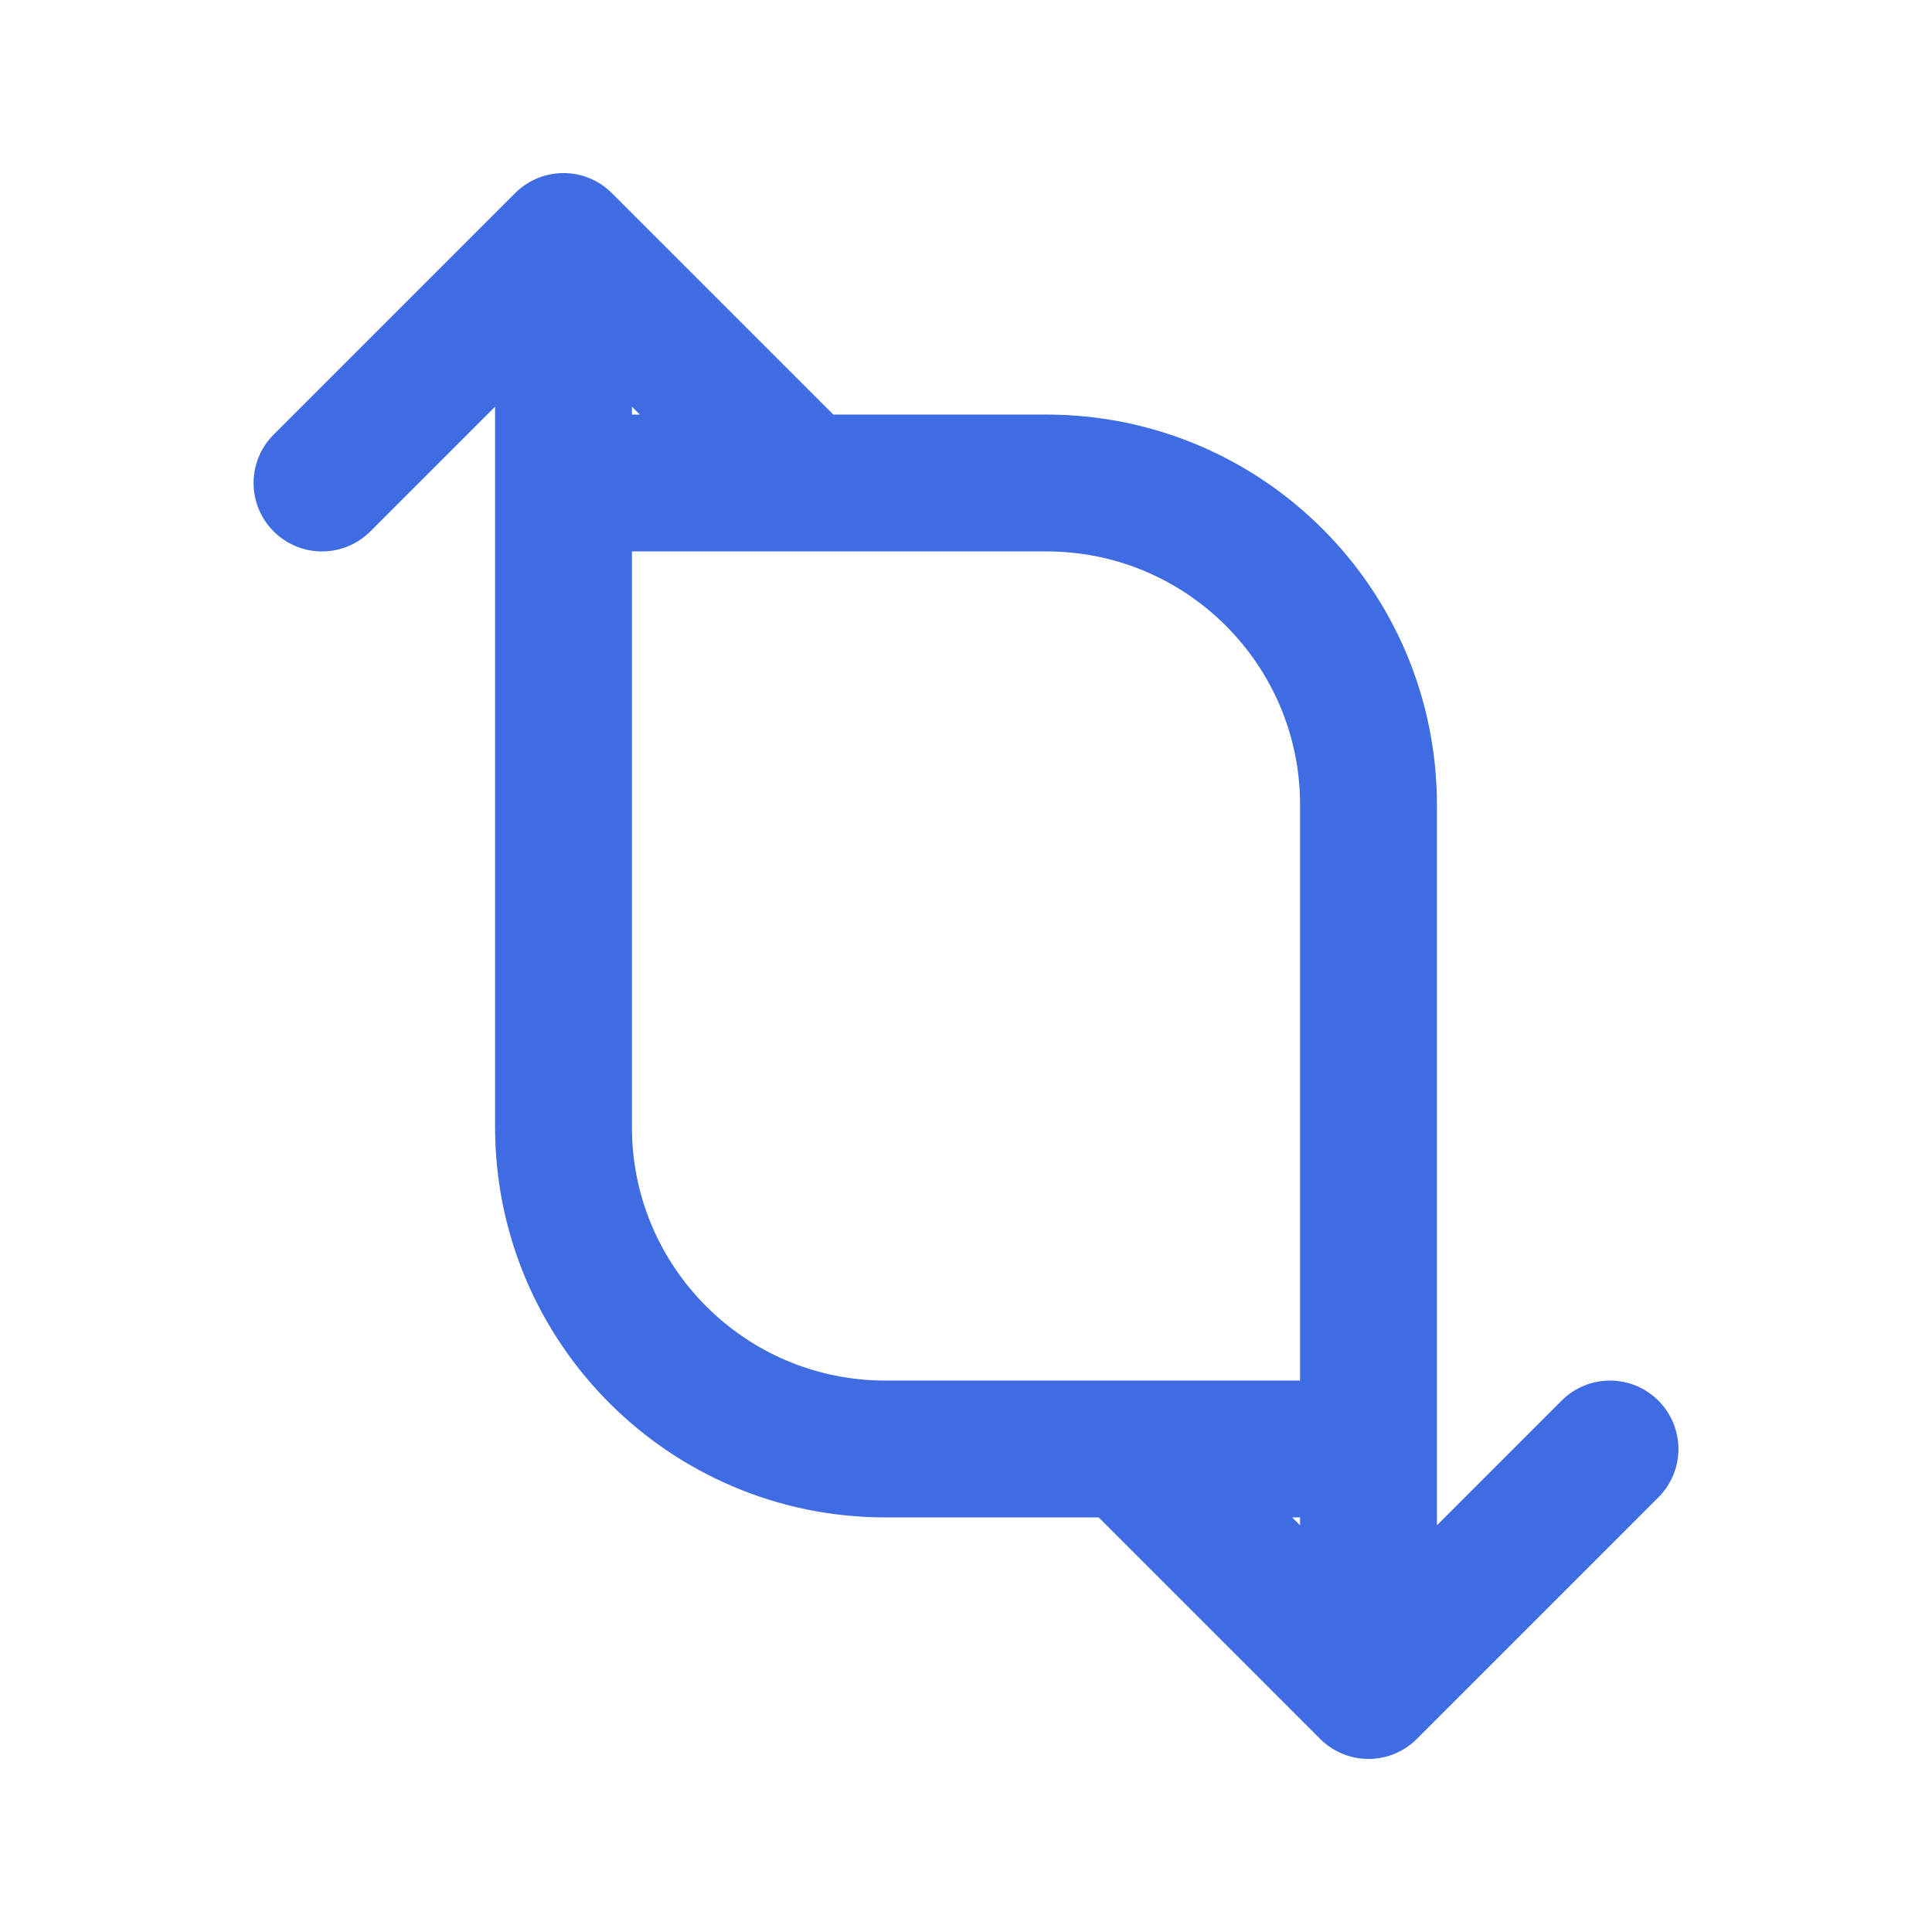
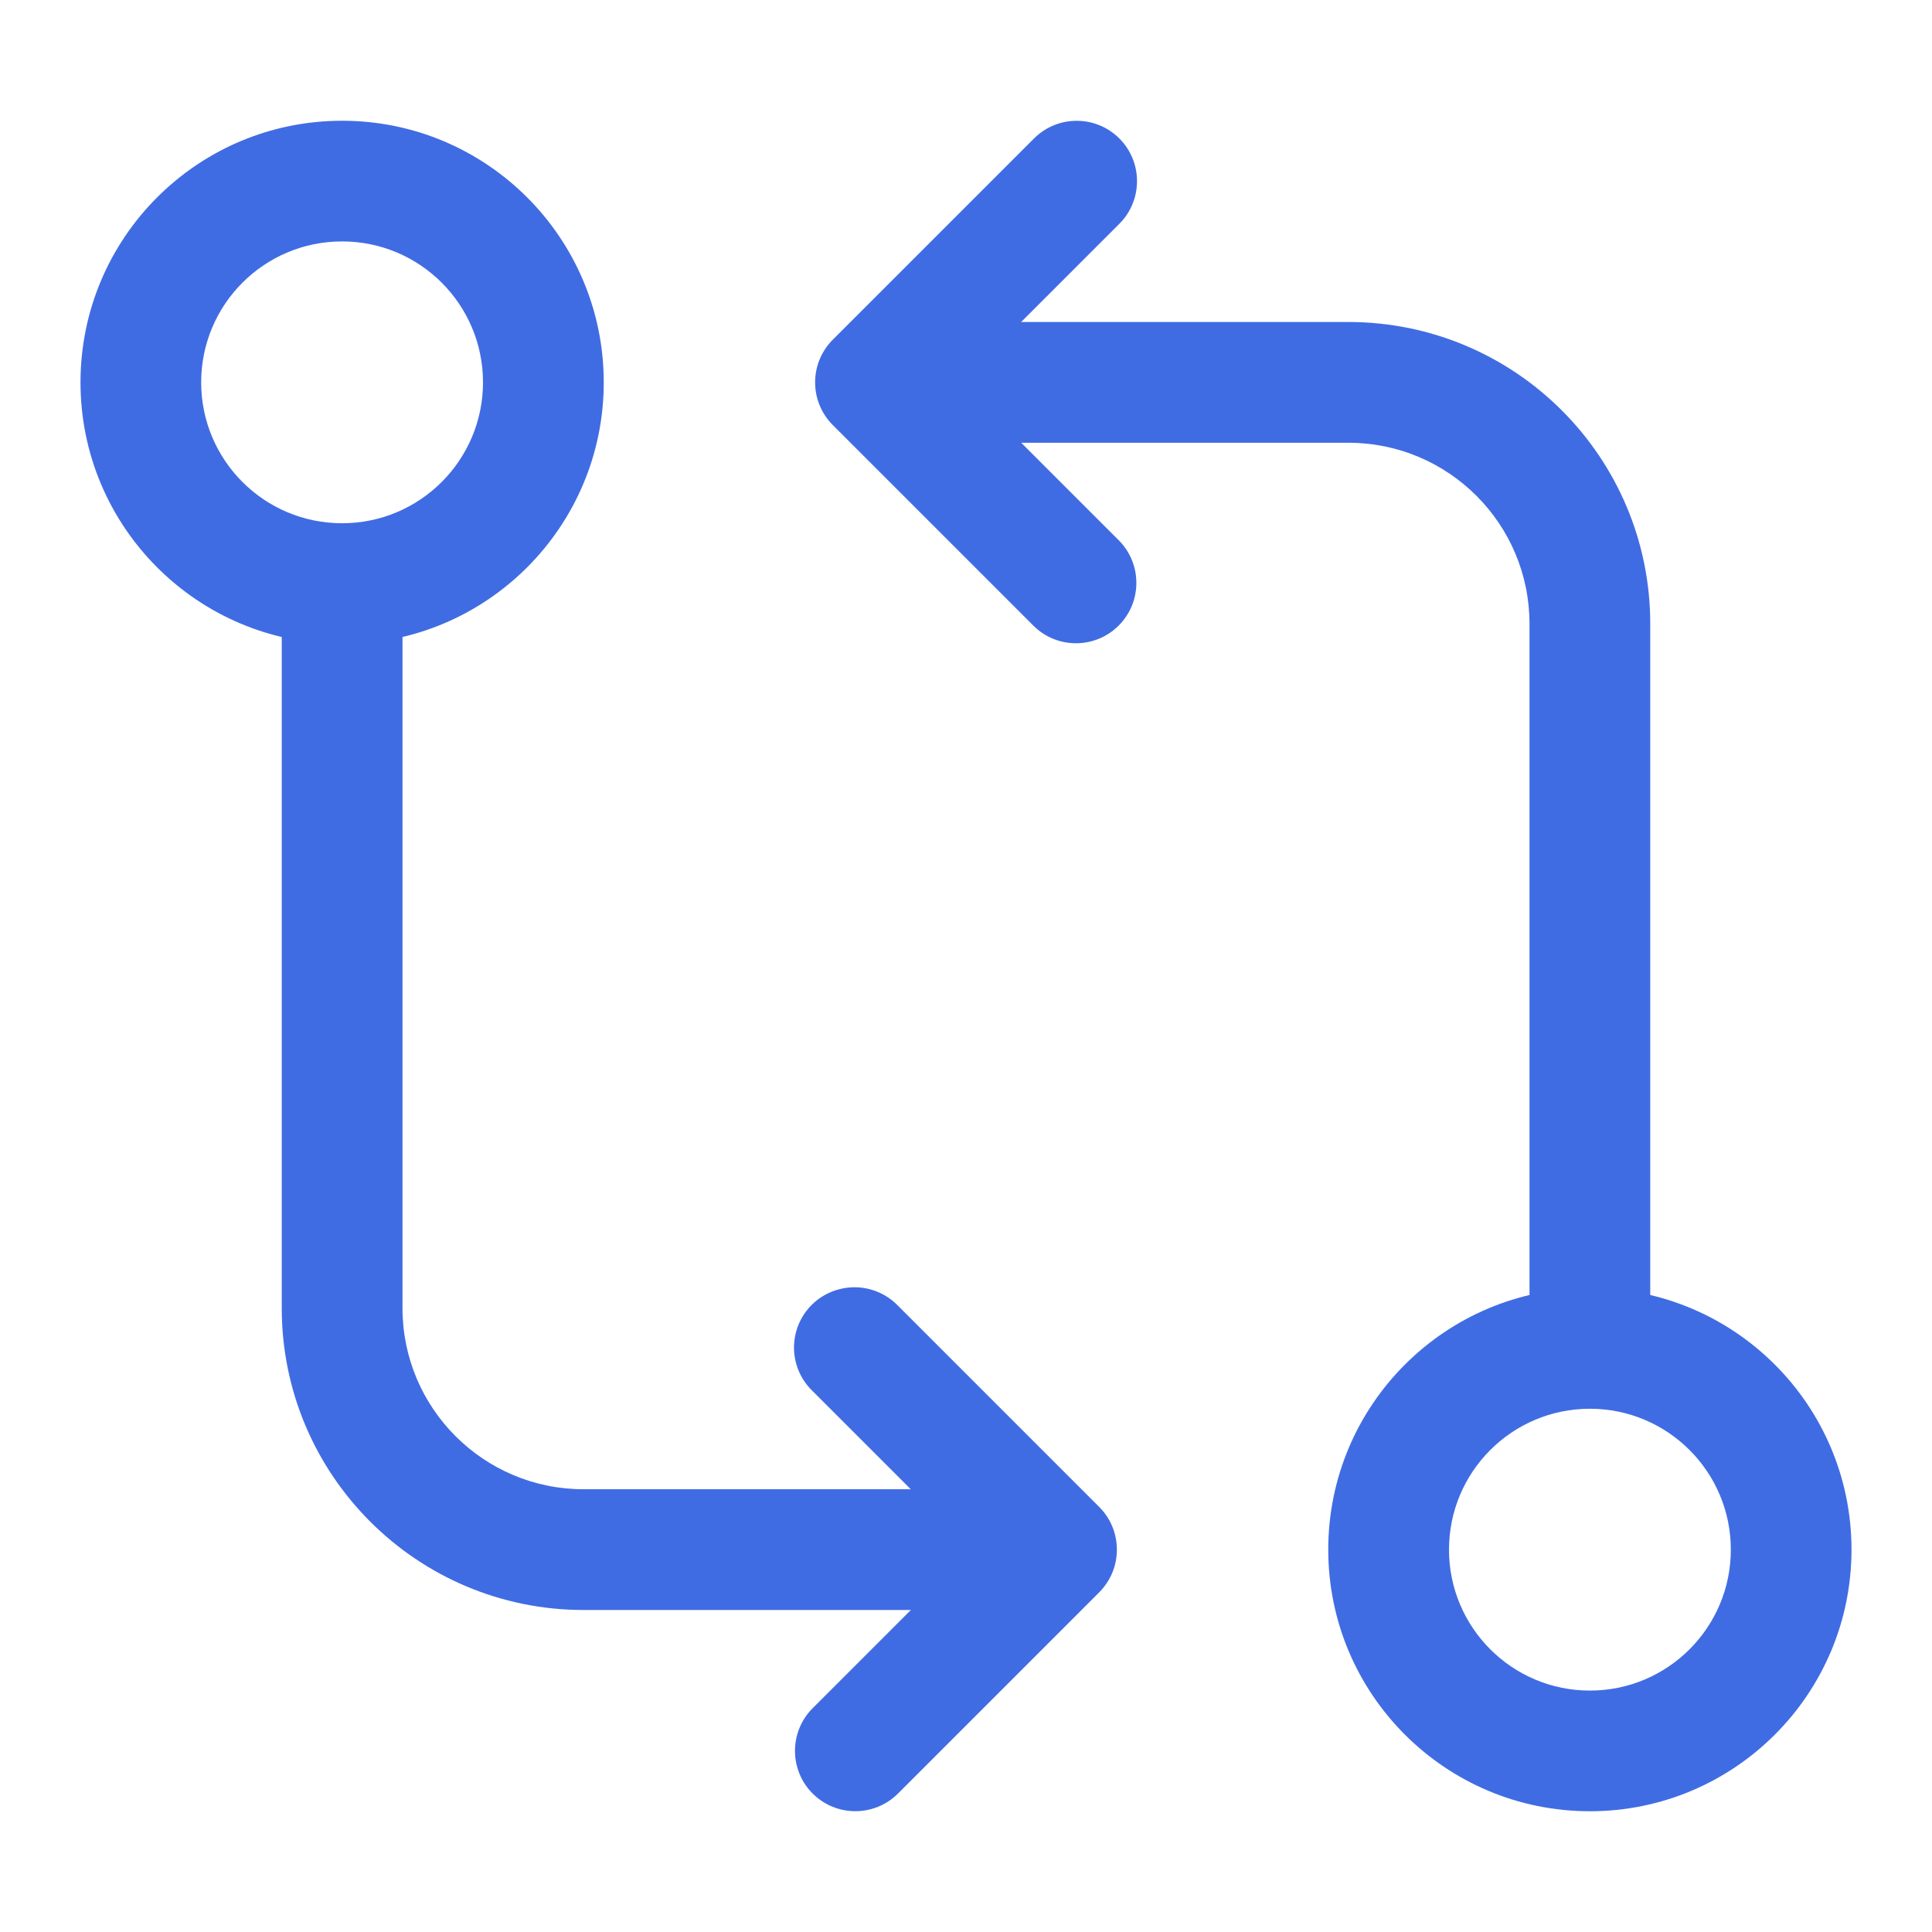
- <svg xmlns="http://www.w3.org/2000/svg" viewBox="0 0 24 24" fill="none" stroke="#406ce3" stroke-width="1.7" stroke-linecap="round" stroke-linejoin="round">
-   <path d="M7 3v11a4 4 0 0 0 4 4h6M17 21V10a4 4 0 0 0-4-4H7m-3 0 3-3 3 3m4 12 3 3 3-3" />
+ <svg xmlns="http://www.w3.org/2000/svg" fill="#406CE3" viewBox="0 0 24 24">
+   <path d="M16.5 19.25a3.25 3.25 0 1 1 6.5 0 3.25 3.25 0 0 1-6.5 0m3.25-1.75a1.75 1.75 0 1 0 .001 3.501 1.75 1.75 0 0 0-.001-3.501" />
+   <path d="M13.905 1.72a.75.75 0 0 1 0 1.06L12.685 4h4.065a3.75 3.75 0 0 1 3.75 3.75v8.75a.75.75 0 0 1-1.5 0V7.75a2.25 2.25 0 0 0-2.25-2.25h-4.064l1.22 1.22a.75.75 0 0 1-1.061 1.06l-2.5-2.5a.75.75 0 0 1 0-1.06l2.5-2.5a.75.75 0 0 1 1.06 0M7.5 4.75a3.25 3.25 0 1 1-6.5 0 3.25 3.25 0 0 1 6.5 0M4.25 6.5a1.75 1.75 0 1 0-.001-3.501A1.75 1.75 0 0 0 4.25 6.5" />
+   <path d="M10.095 22.28a.75.75 0 0 1 0-1.06l1.22-1.22H7.25a3.75 3.75 0 0 1-3.75-3.75V7.5a.75.75 0 0 1 1.5 0v8.75a2.25 2.25 0 0 0 2.25 2.25h4.064l-1.22-1.22a.748.748 0 0 1 .332-1.265.75.75 0 0 1 .729.205l2.5 2.5a.75.75 0 0 1 0 1.06l-2.5 2.5a.75.75 0 0 1-1.06 0" />
</svg>
